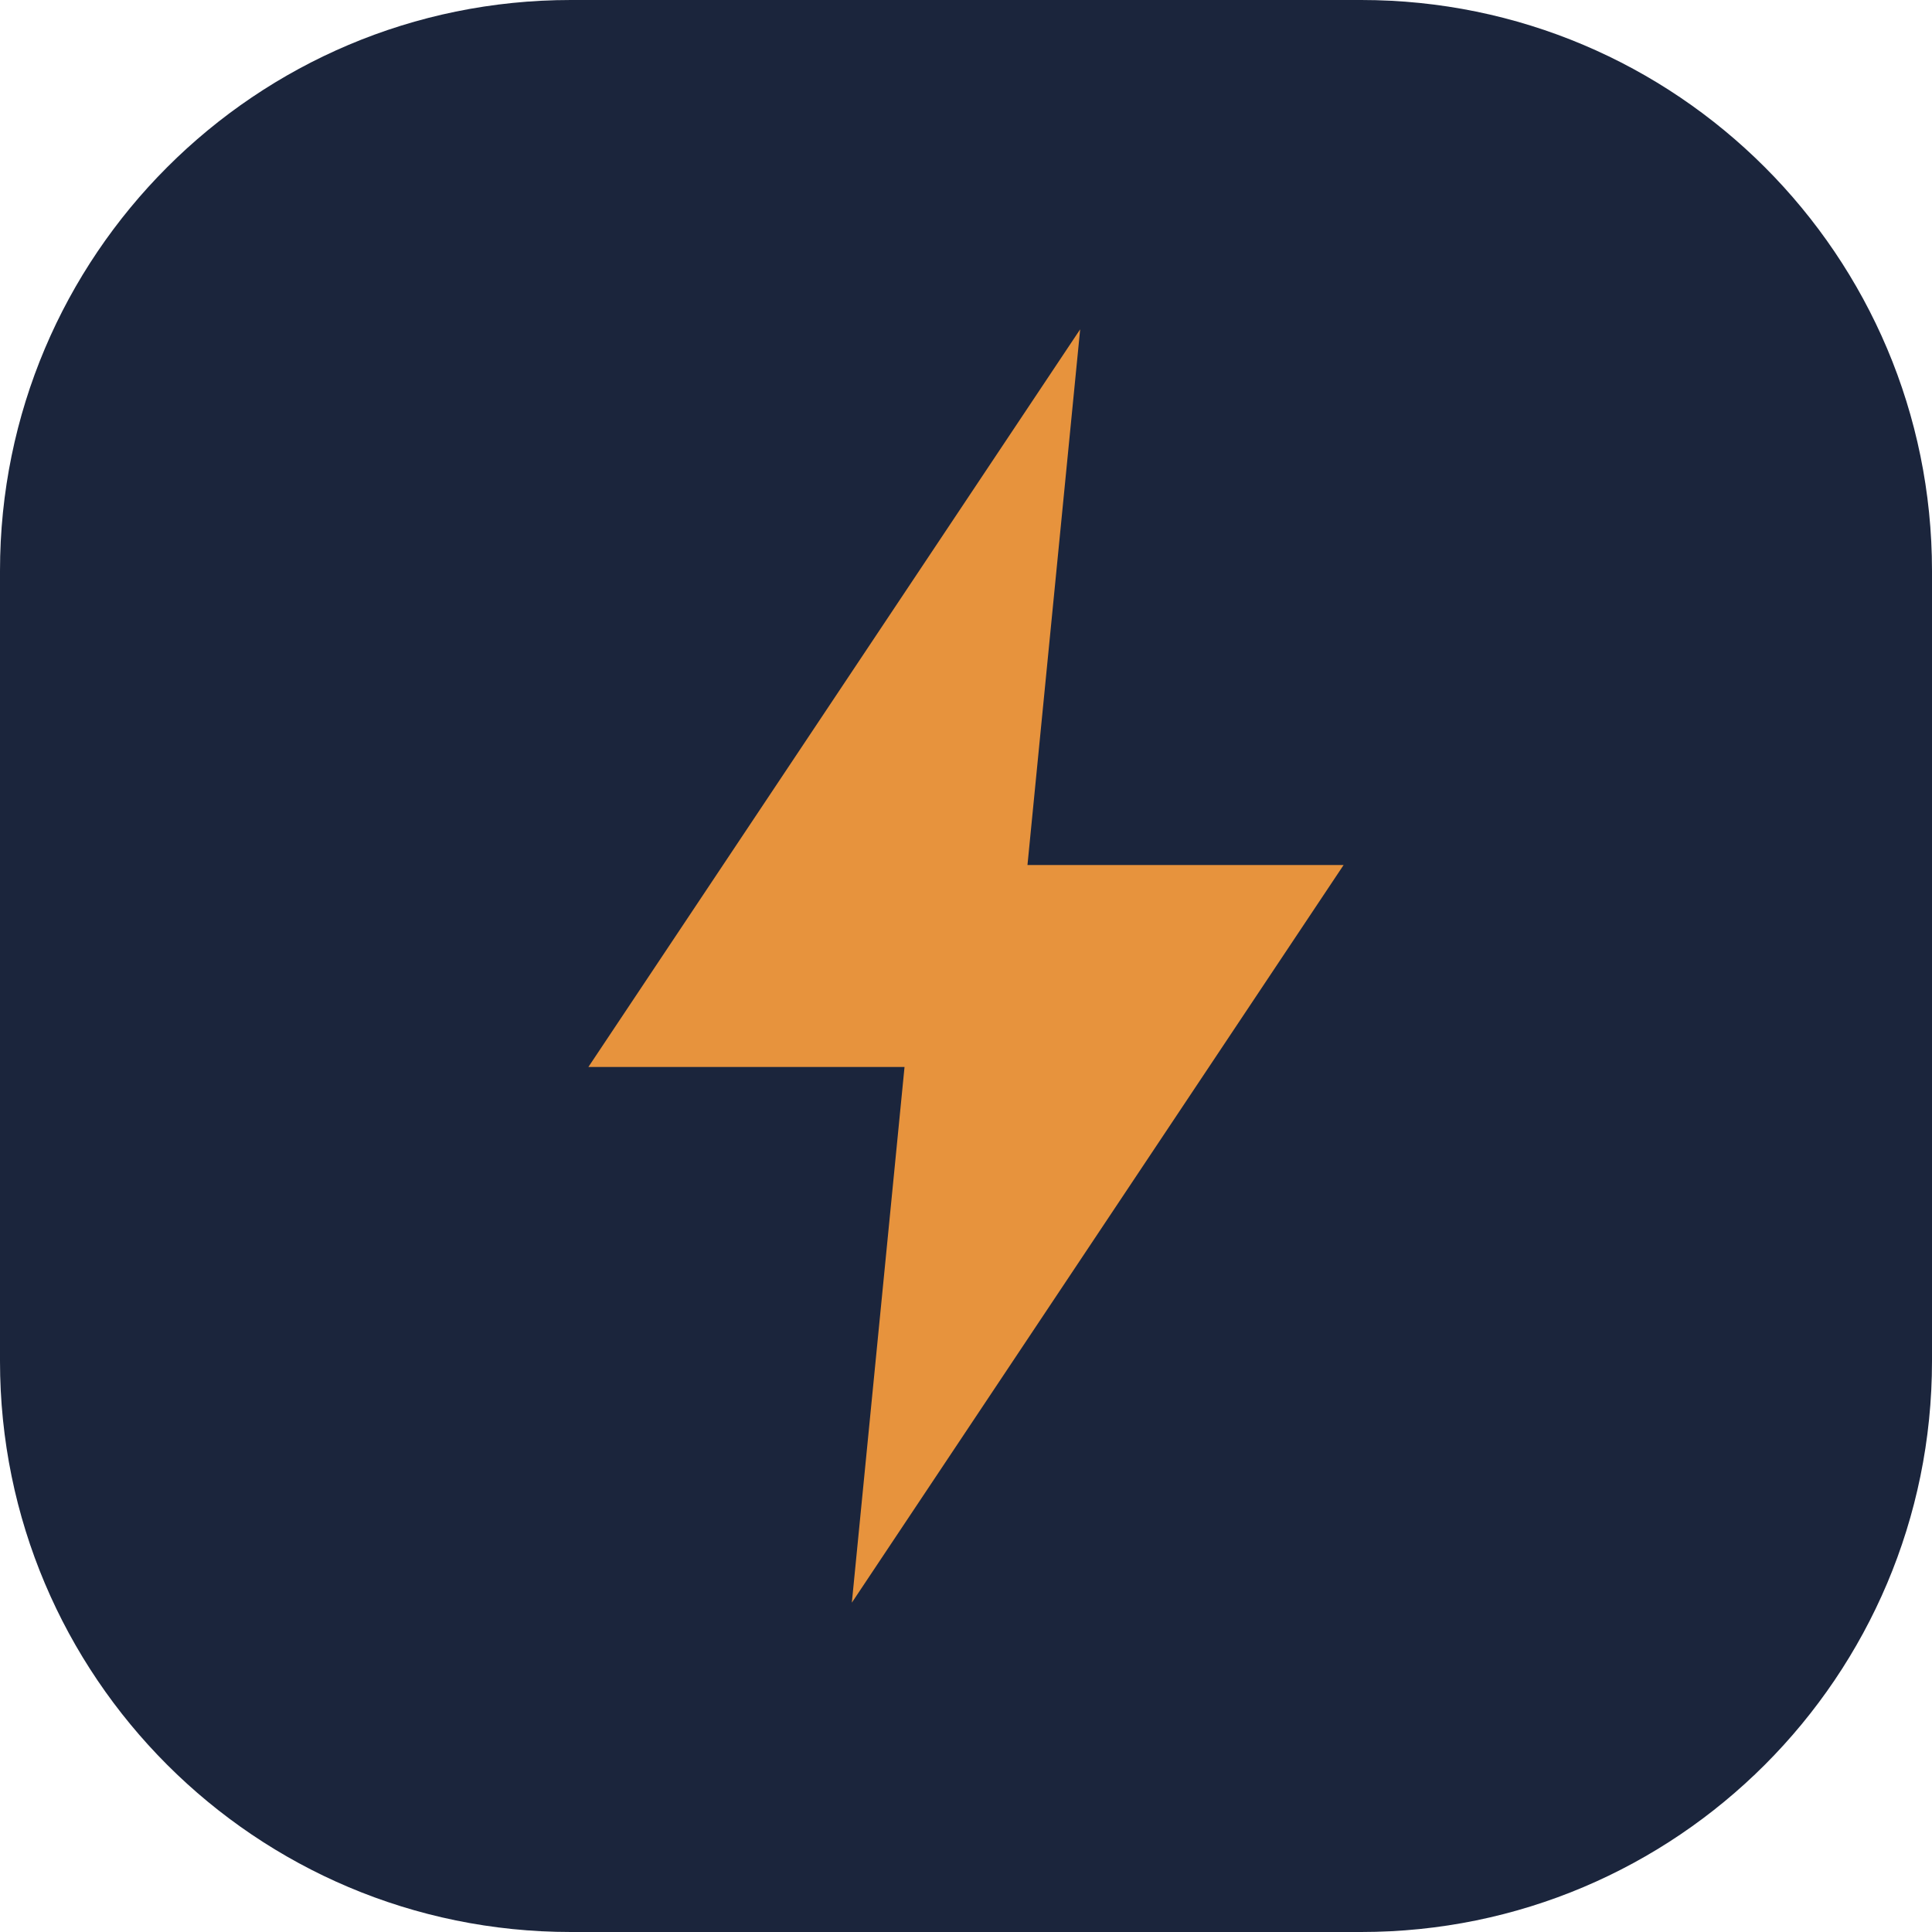
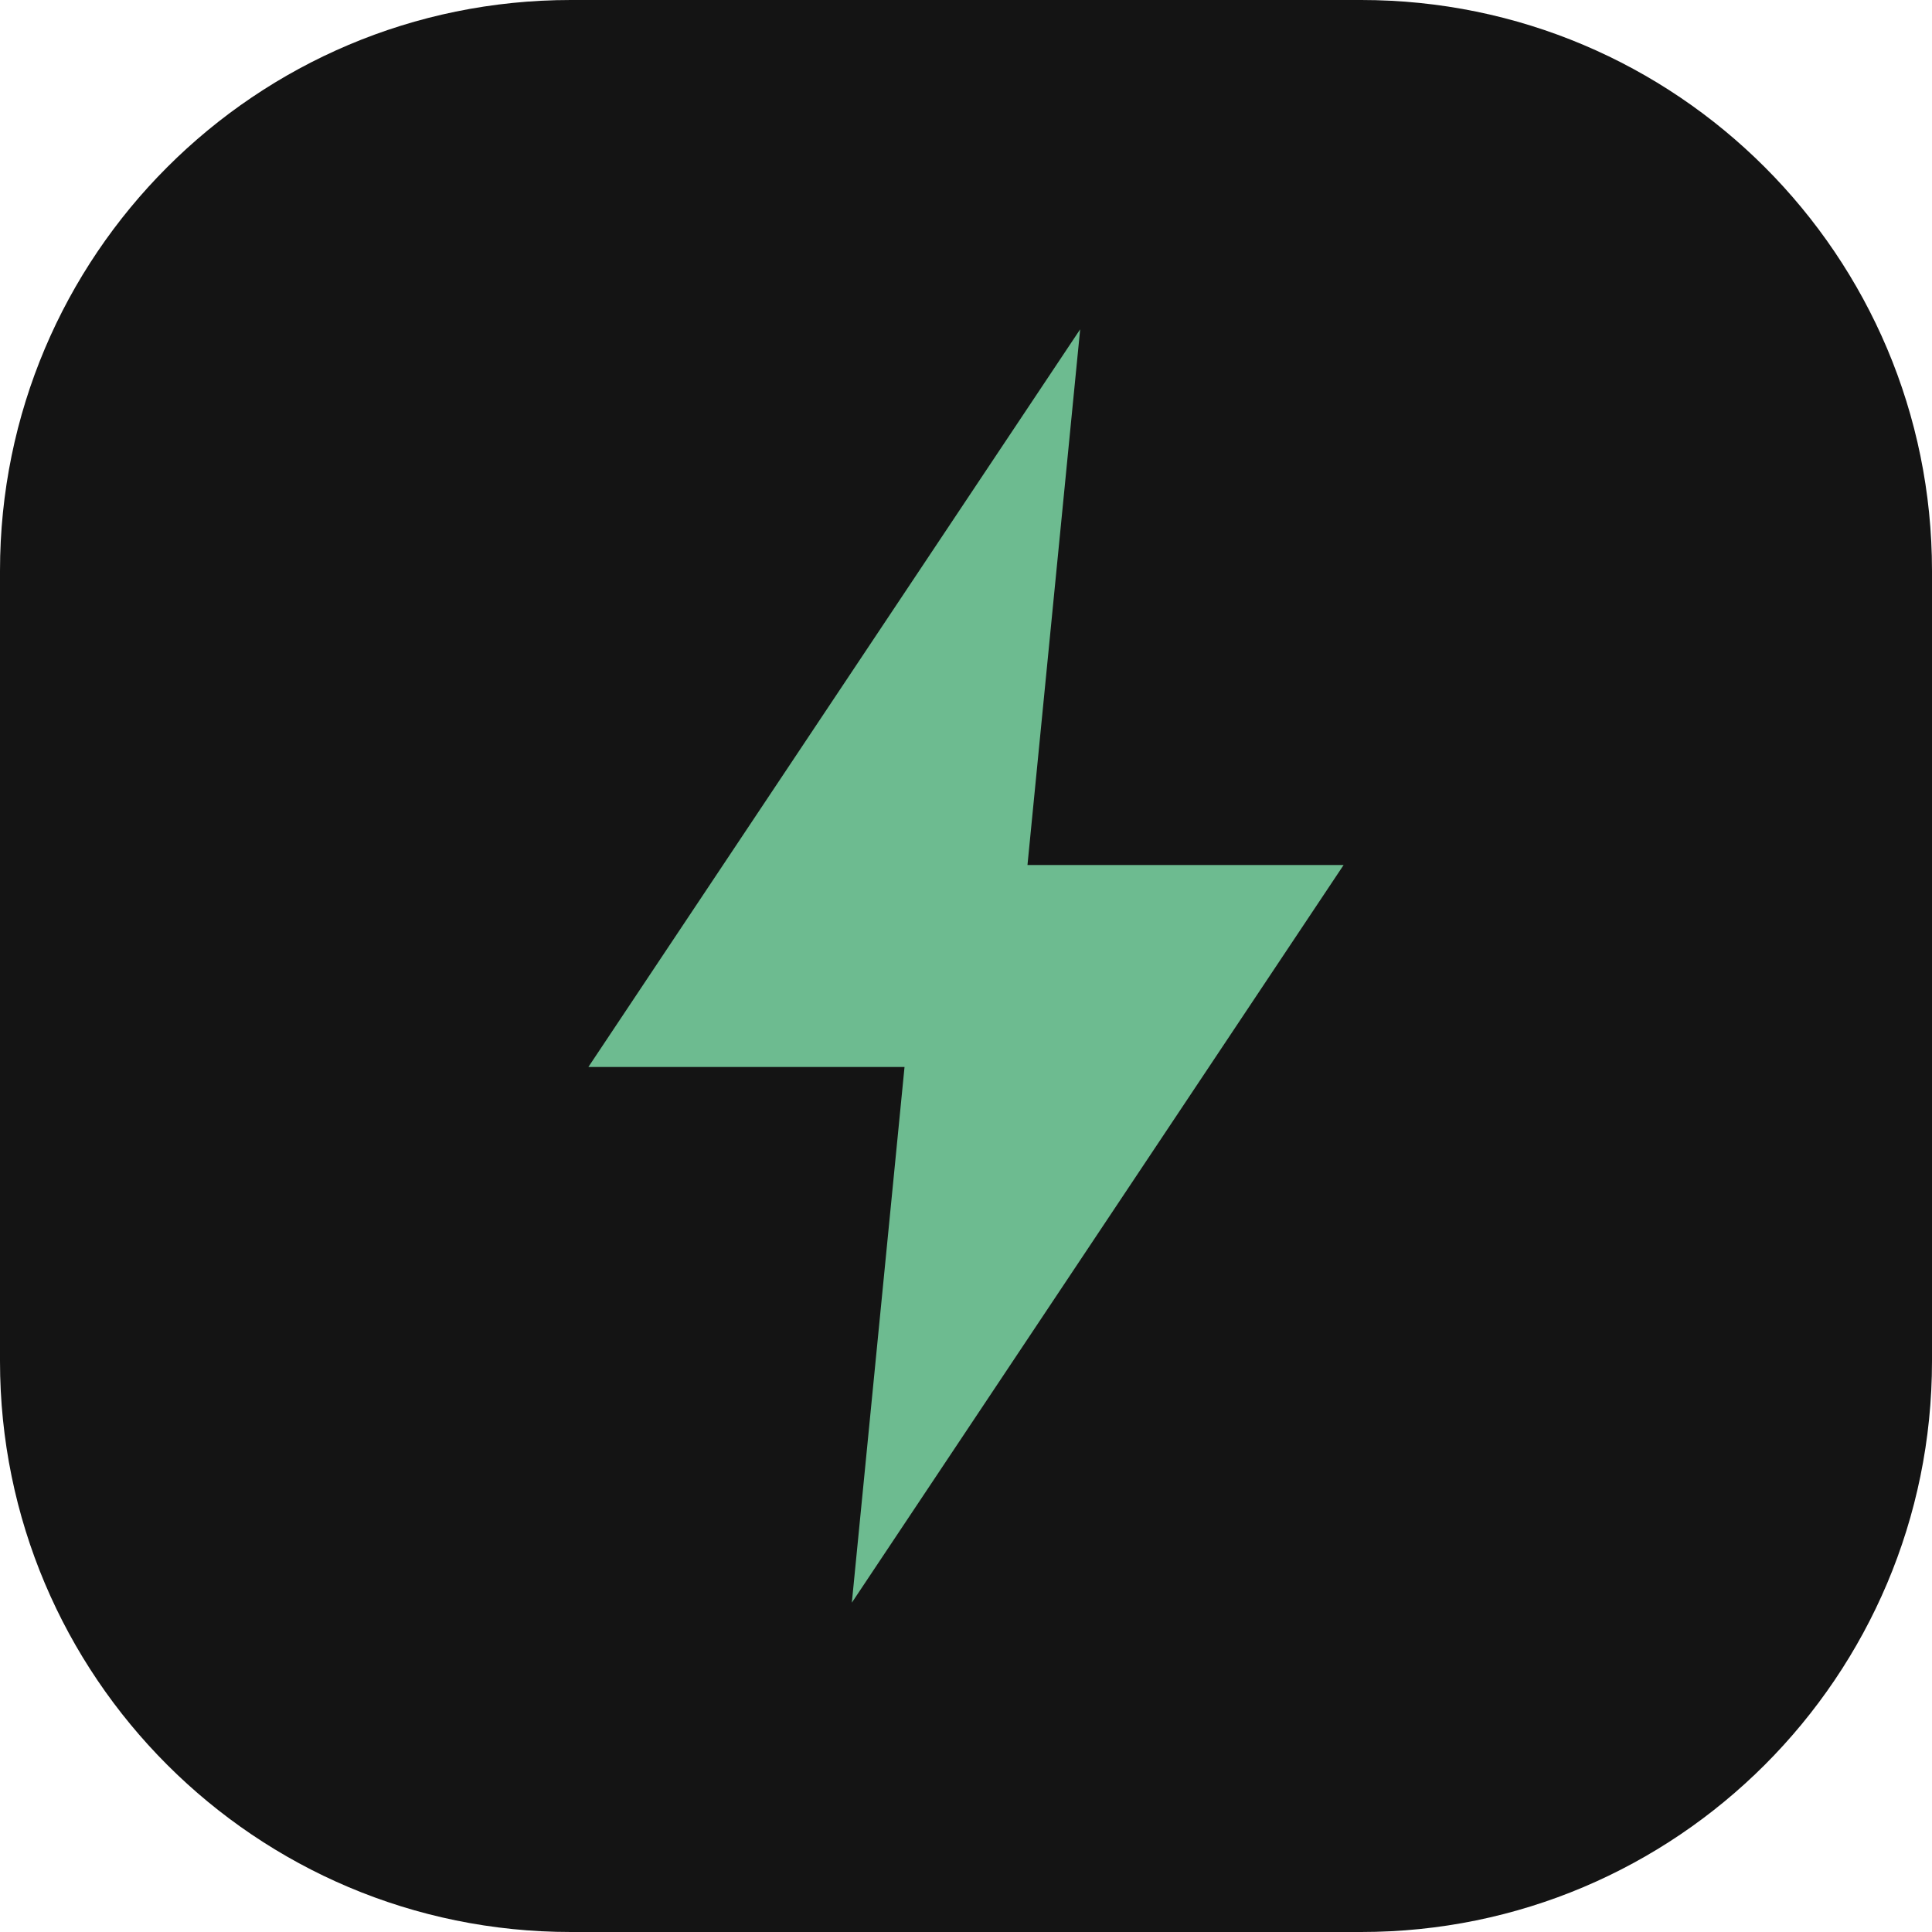
<svg xmlns="http://www.w3.org/2000/svg" viewBox="0 0 44 44">
-   <rect width="44" height="44" rx="13" fill="#1b253c" />
-   <path d="M24.6 7.5 13.4 24.3h7.2l-1.2 12.2 11.2-16.8h-7.2l1.2-12.2Z" fill="#e7933d" />
+   <rect width="44" height="44" rx="13" fill="#141414" />
+   <path d="M24.6 7.5 13.4 24.3h7.2l-1.2 12.2 11.2-16.8h-7.2l1.2-12.2Z" fill="#6dbb90" />
</svg>
